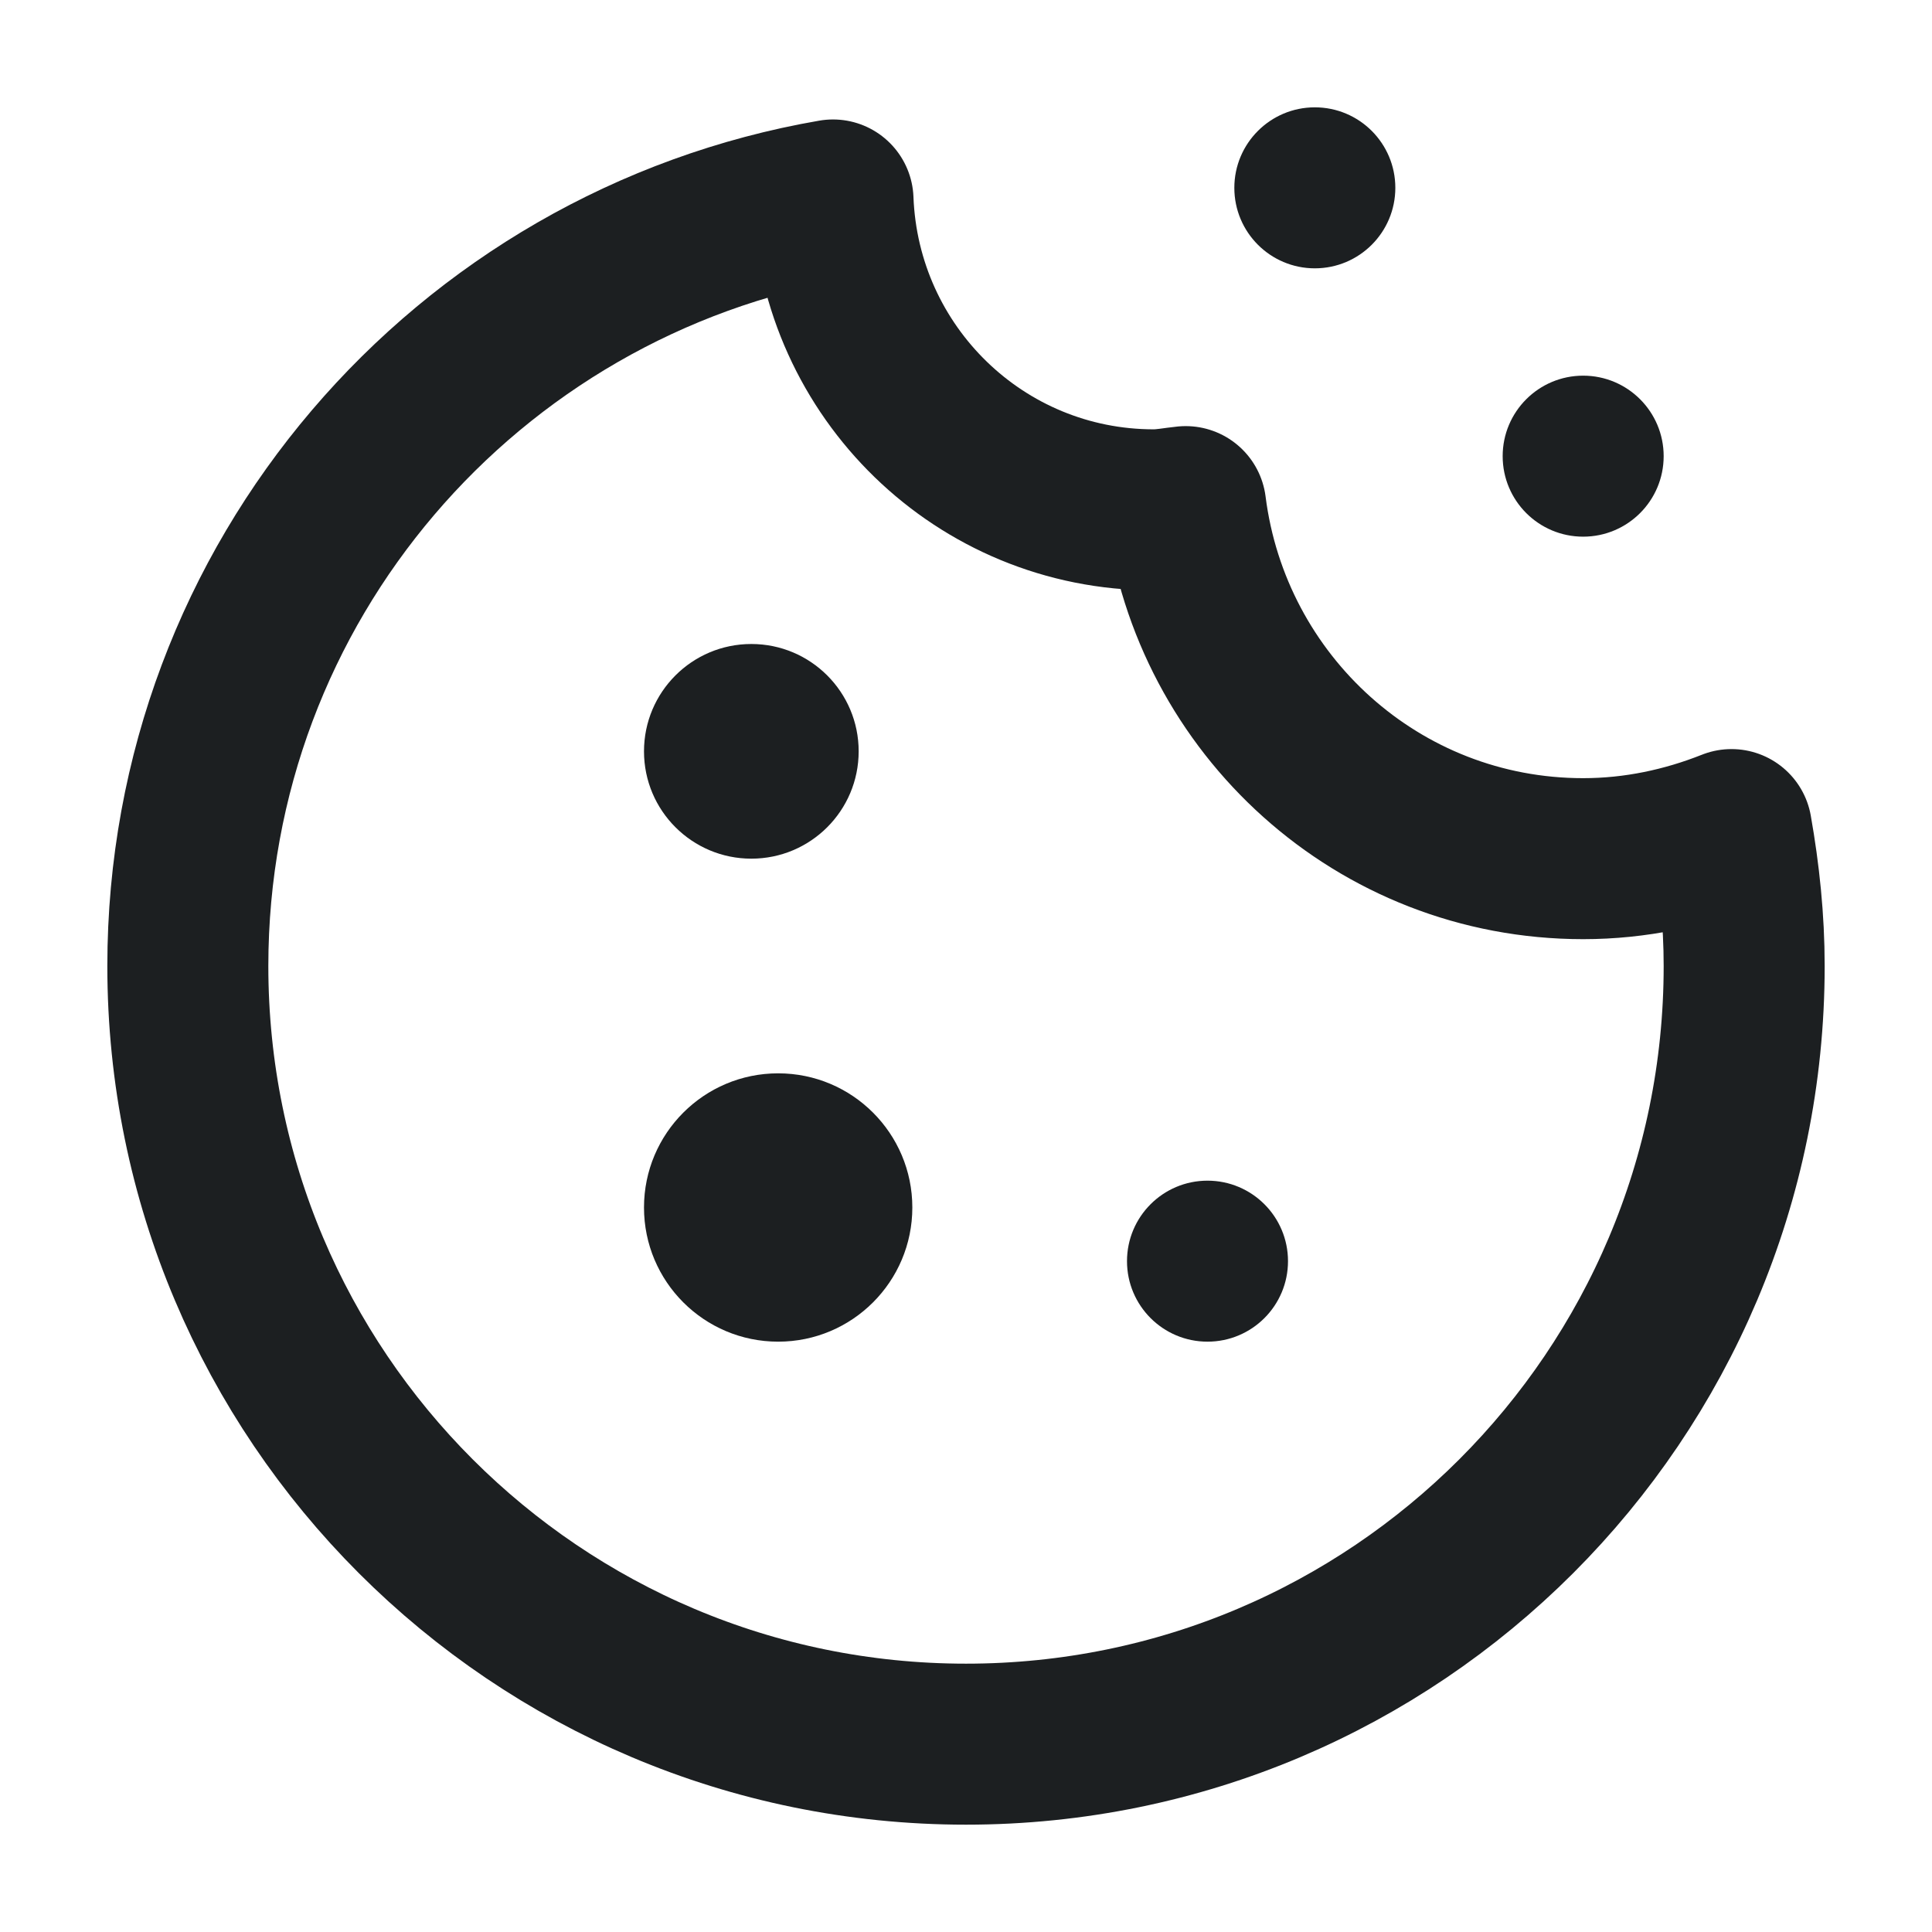
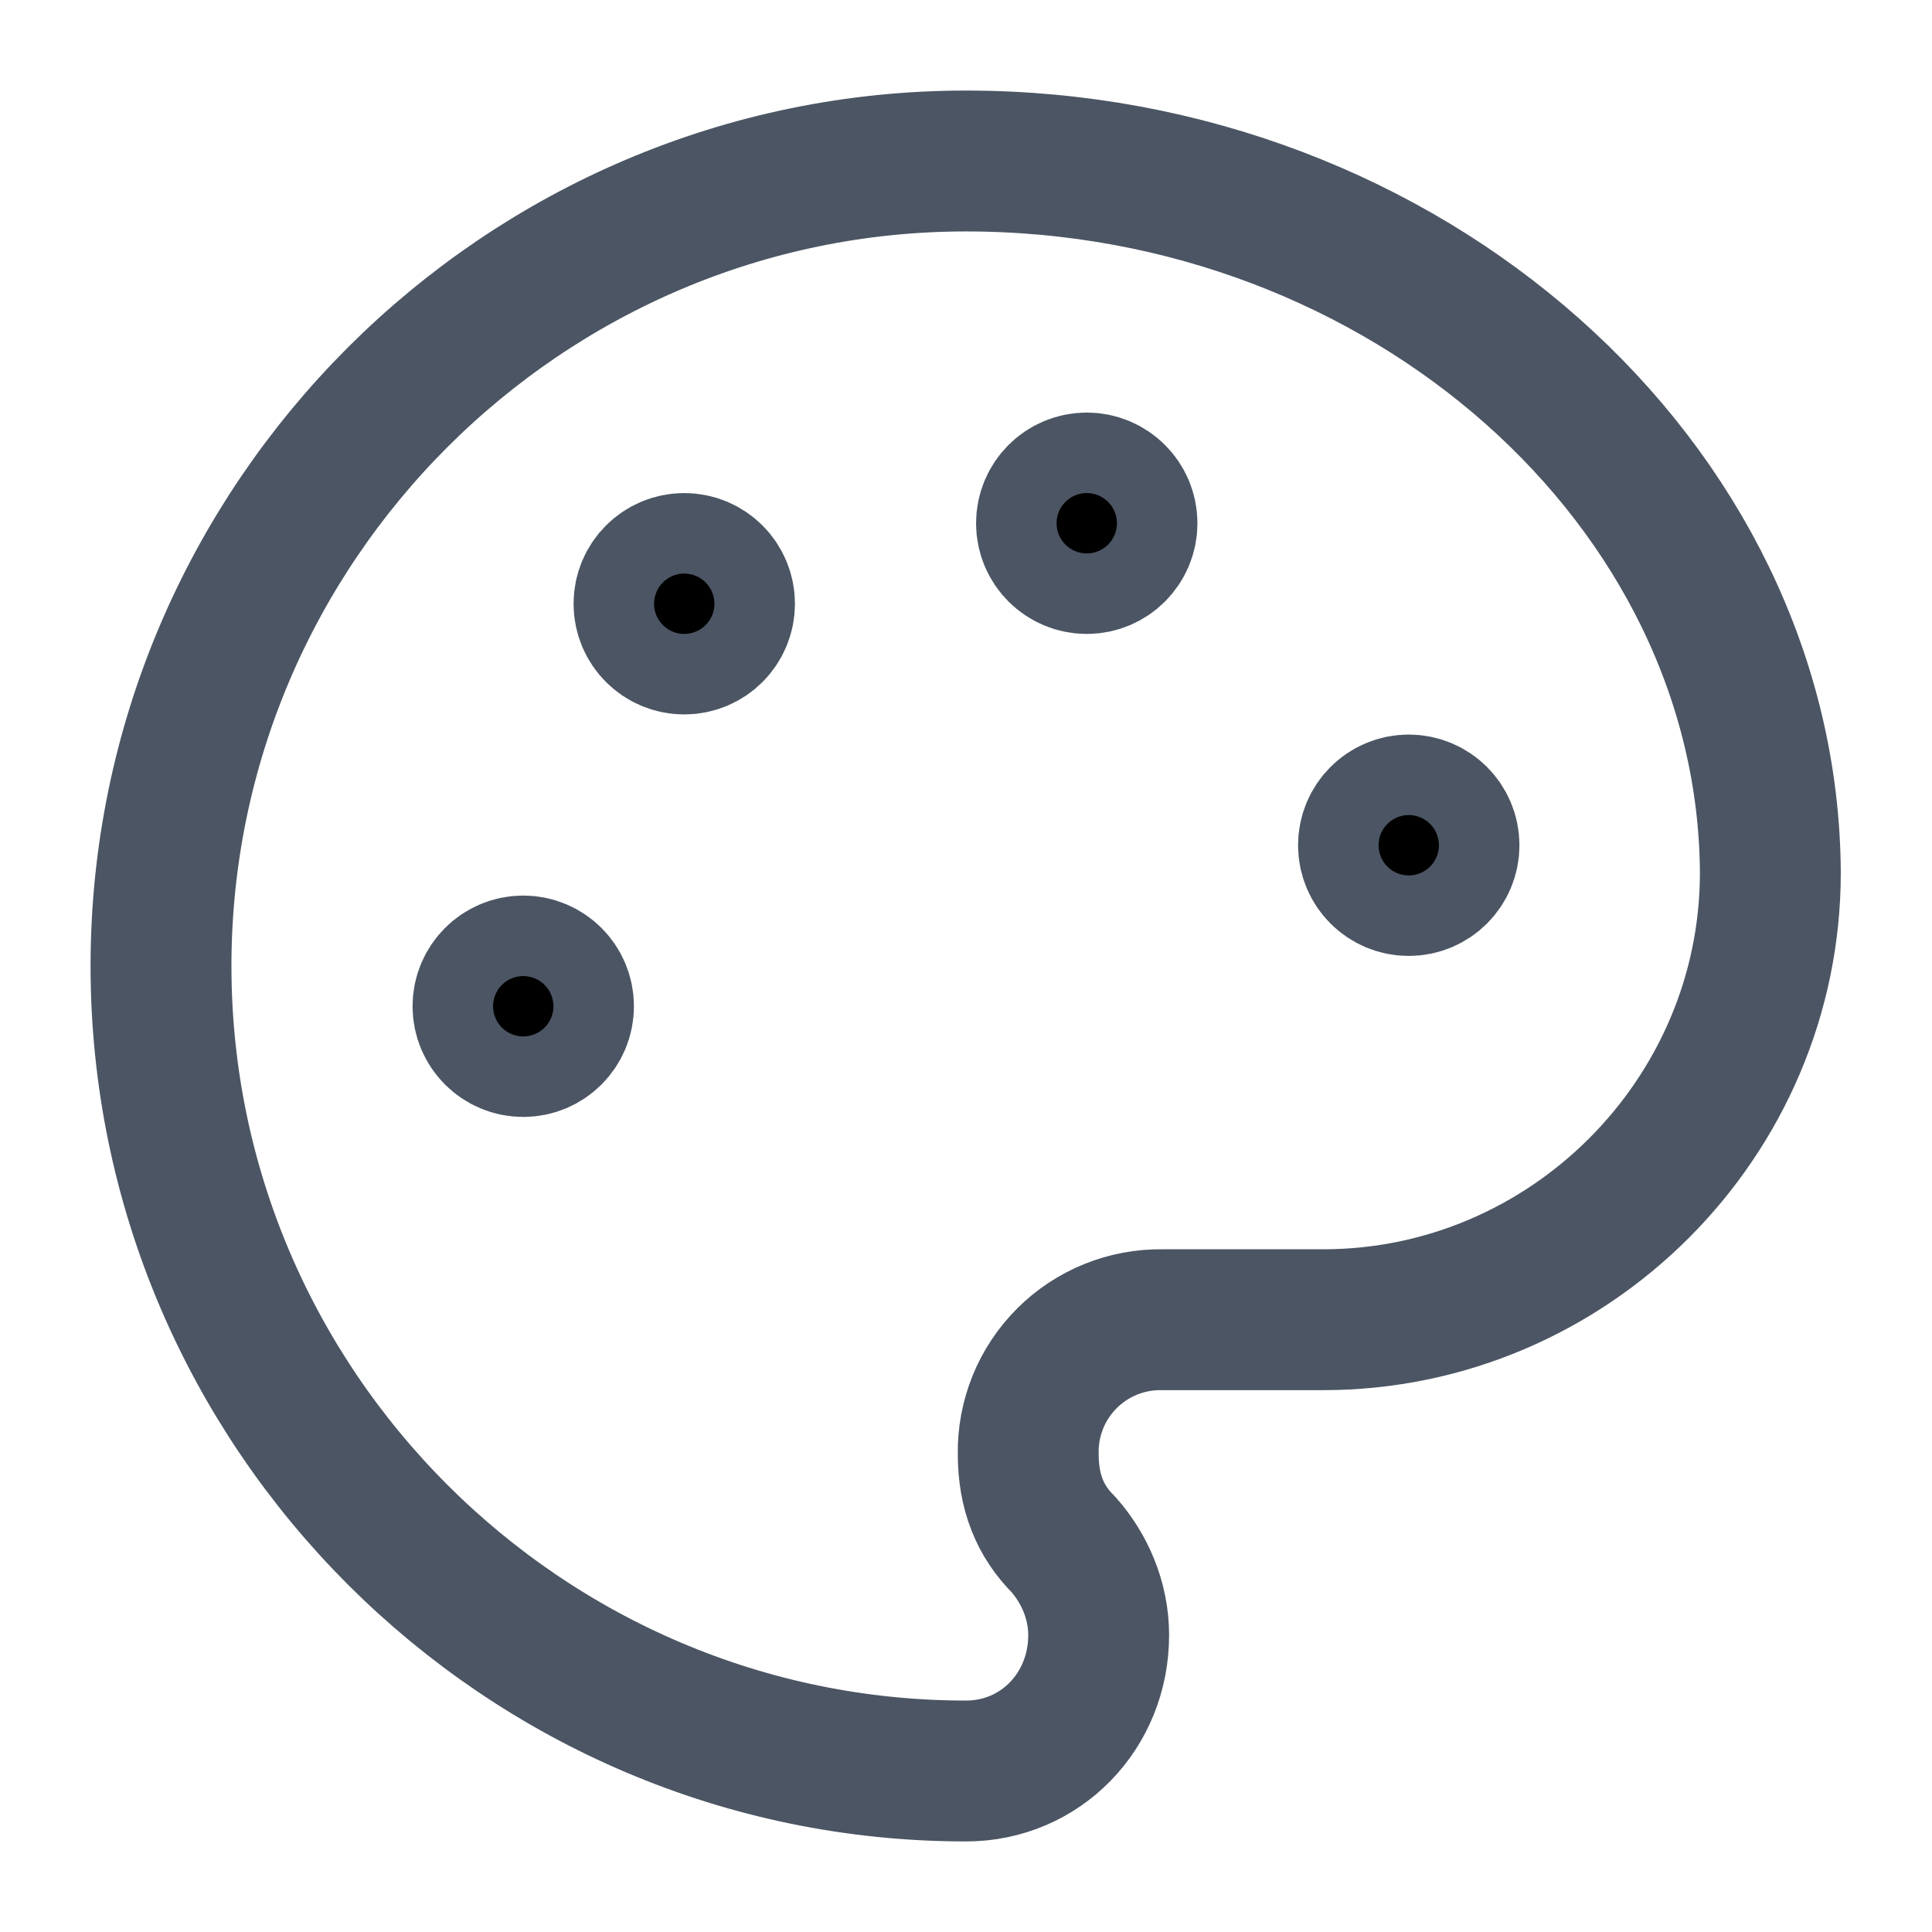
- <svg xmlns="http://www.w3.org/2000/svg" x="0px" y="0px" width="18px" height="18px" viewBox="0 0 18 18">
-   <path d="M14.75,8c-1.91,0-3.469-1.433-3.703-3.28-.099,.01-.195,.03-.297,.03-1.618,0-2.928-1.283-2.989-2.887-3.413,.589-6.011,3.556-6.011,7.137,0,4.004,3.246,7.25,7.25,7.25s7.25-3.246,7.25-7.25c0-.434-.045-.857-.118-1.271-.428,.17-.893,.271-1.382,.271Z" fill="none" stroke="#1c1f21" stroke-linecap="round" stroke-linejoin="round" stroke-width="1.5" />
-   <circle cx="12.25" cy="1.75" r=".75" fill="#1c1f21" data-color="color-2" />
-   <circle cx="14.75" cy="4.25" r=".75" fill="#1c1f21" data-color="color-2" />
-   <circle cx="11.25" cy="11.75" r=".75" fill="#1c1f21" data-color="color-2" />
-   <circle cx="7" cy="7" r="1" fill="#1c1f21" data-color="color-2" />
-   <circle cx="7.25" cy="11.25" r="1.25" fill="#1c1f21" data-color="color-2" />
+ <svg xmlns="http://www.w3.org/2000/svg" width="24" height="24" viewBox="0 0 24 24" fill="none" stroke="#4b5563" stroke-width="1.75" stroke-linecap="round" stroke-linejoin="round">
+   <circle cx="13.5" cy="6.5" r=".5" fill="currentColor" />
+   <circle cx="17.5" cy="10.5" r=".5" fill="currentColor" />
+   <circle cx="8.5" cy="7.5" r=".5" fill="currentColor" />
+   <circle cx="6.5" cy="12.5" r=".5" fill="currentColor" />
+   <path d="M12 2C6.5 2 2 6.5 2 12s4.5 10 10 10c.926 0 1.648-.746 1.648-1.688 0-.437-.18-.835-.437-1.125-.29-.289-.438-.652-.438-1.125a1.64 1.64 0 0 1 1.668-1.668h1.996c3.051 0 5.555-2.503 5.555-5.554C21.965 6.012 17.461 2 12 2z" />
</svg>
